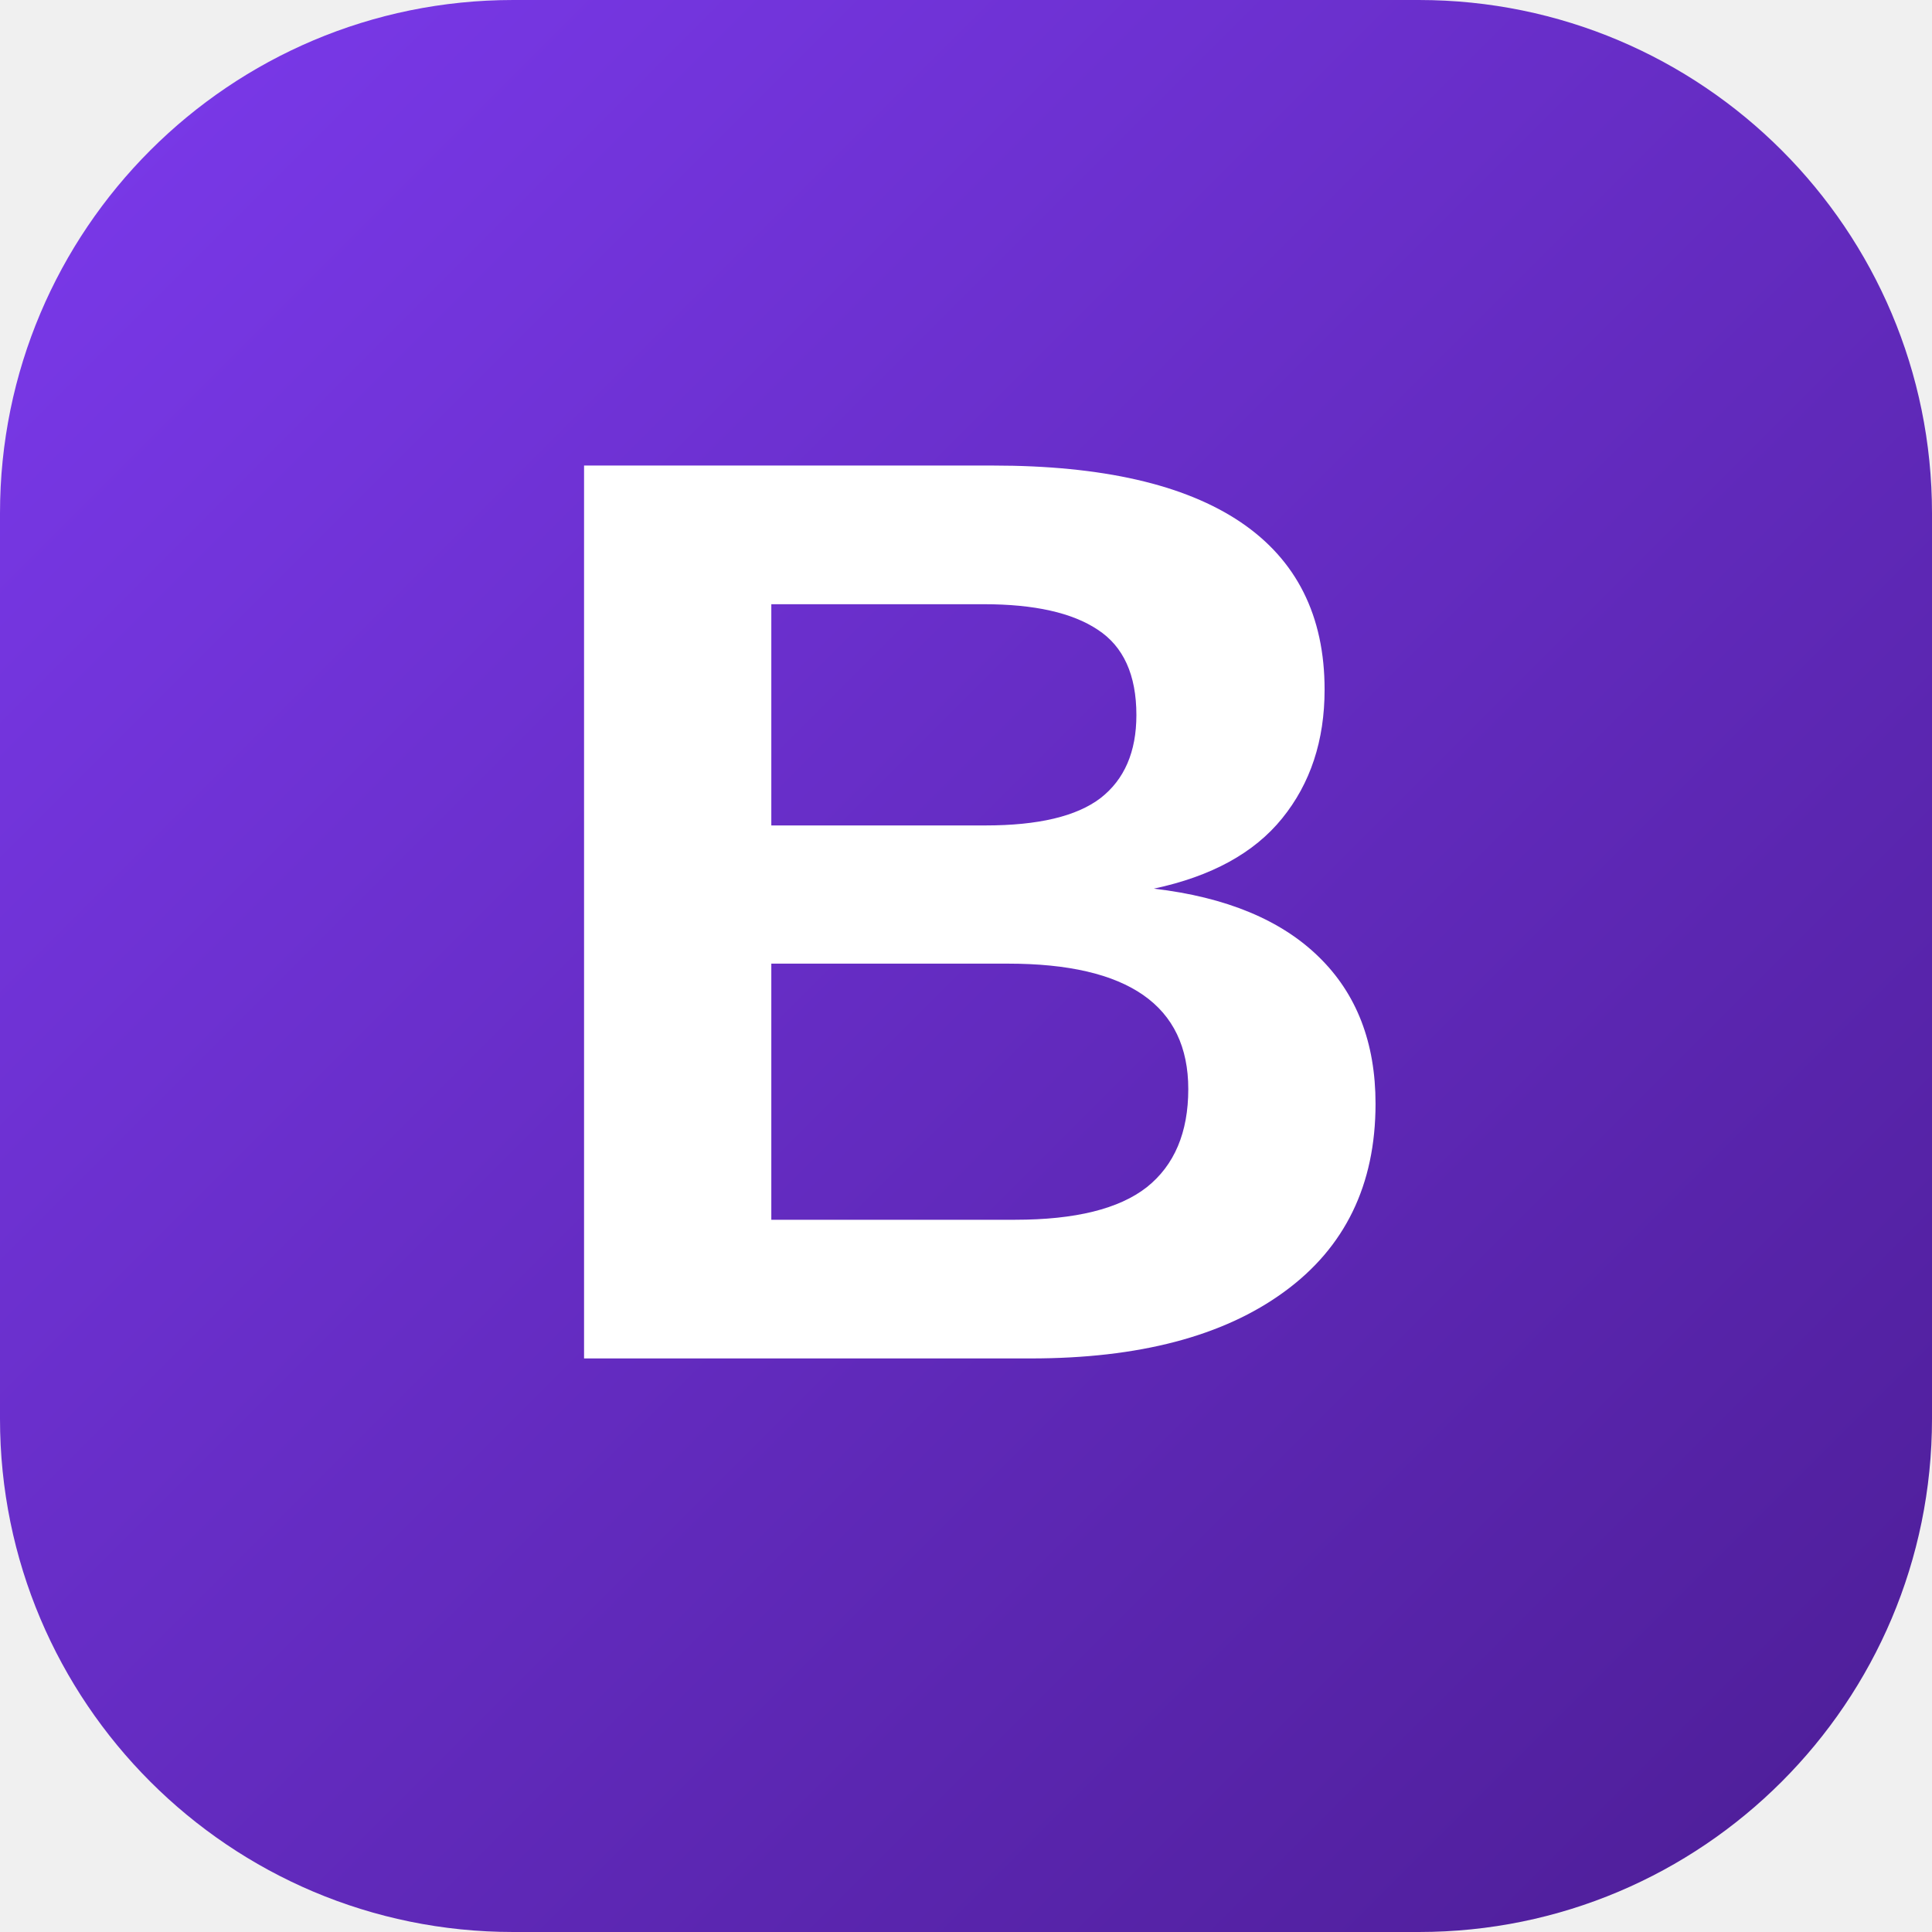
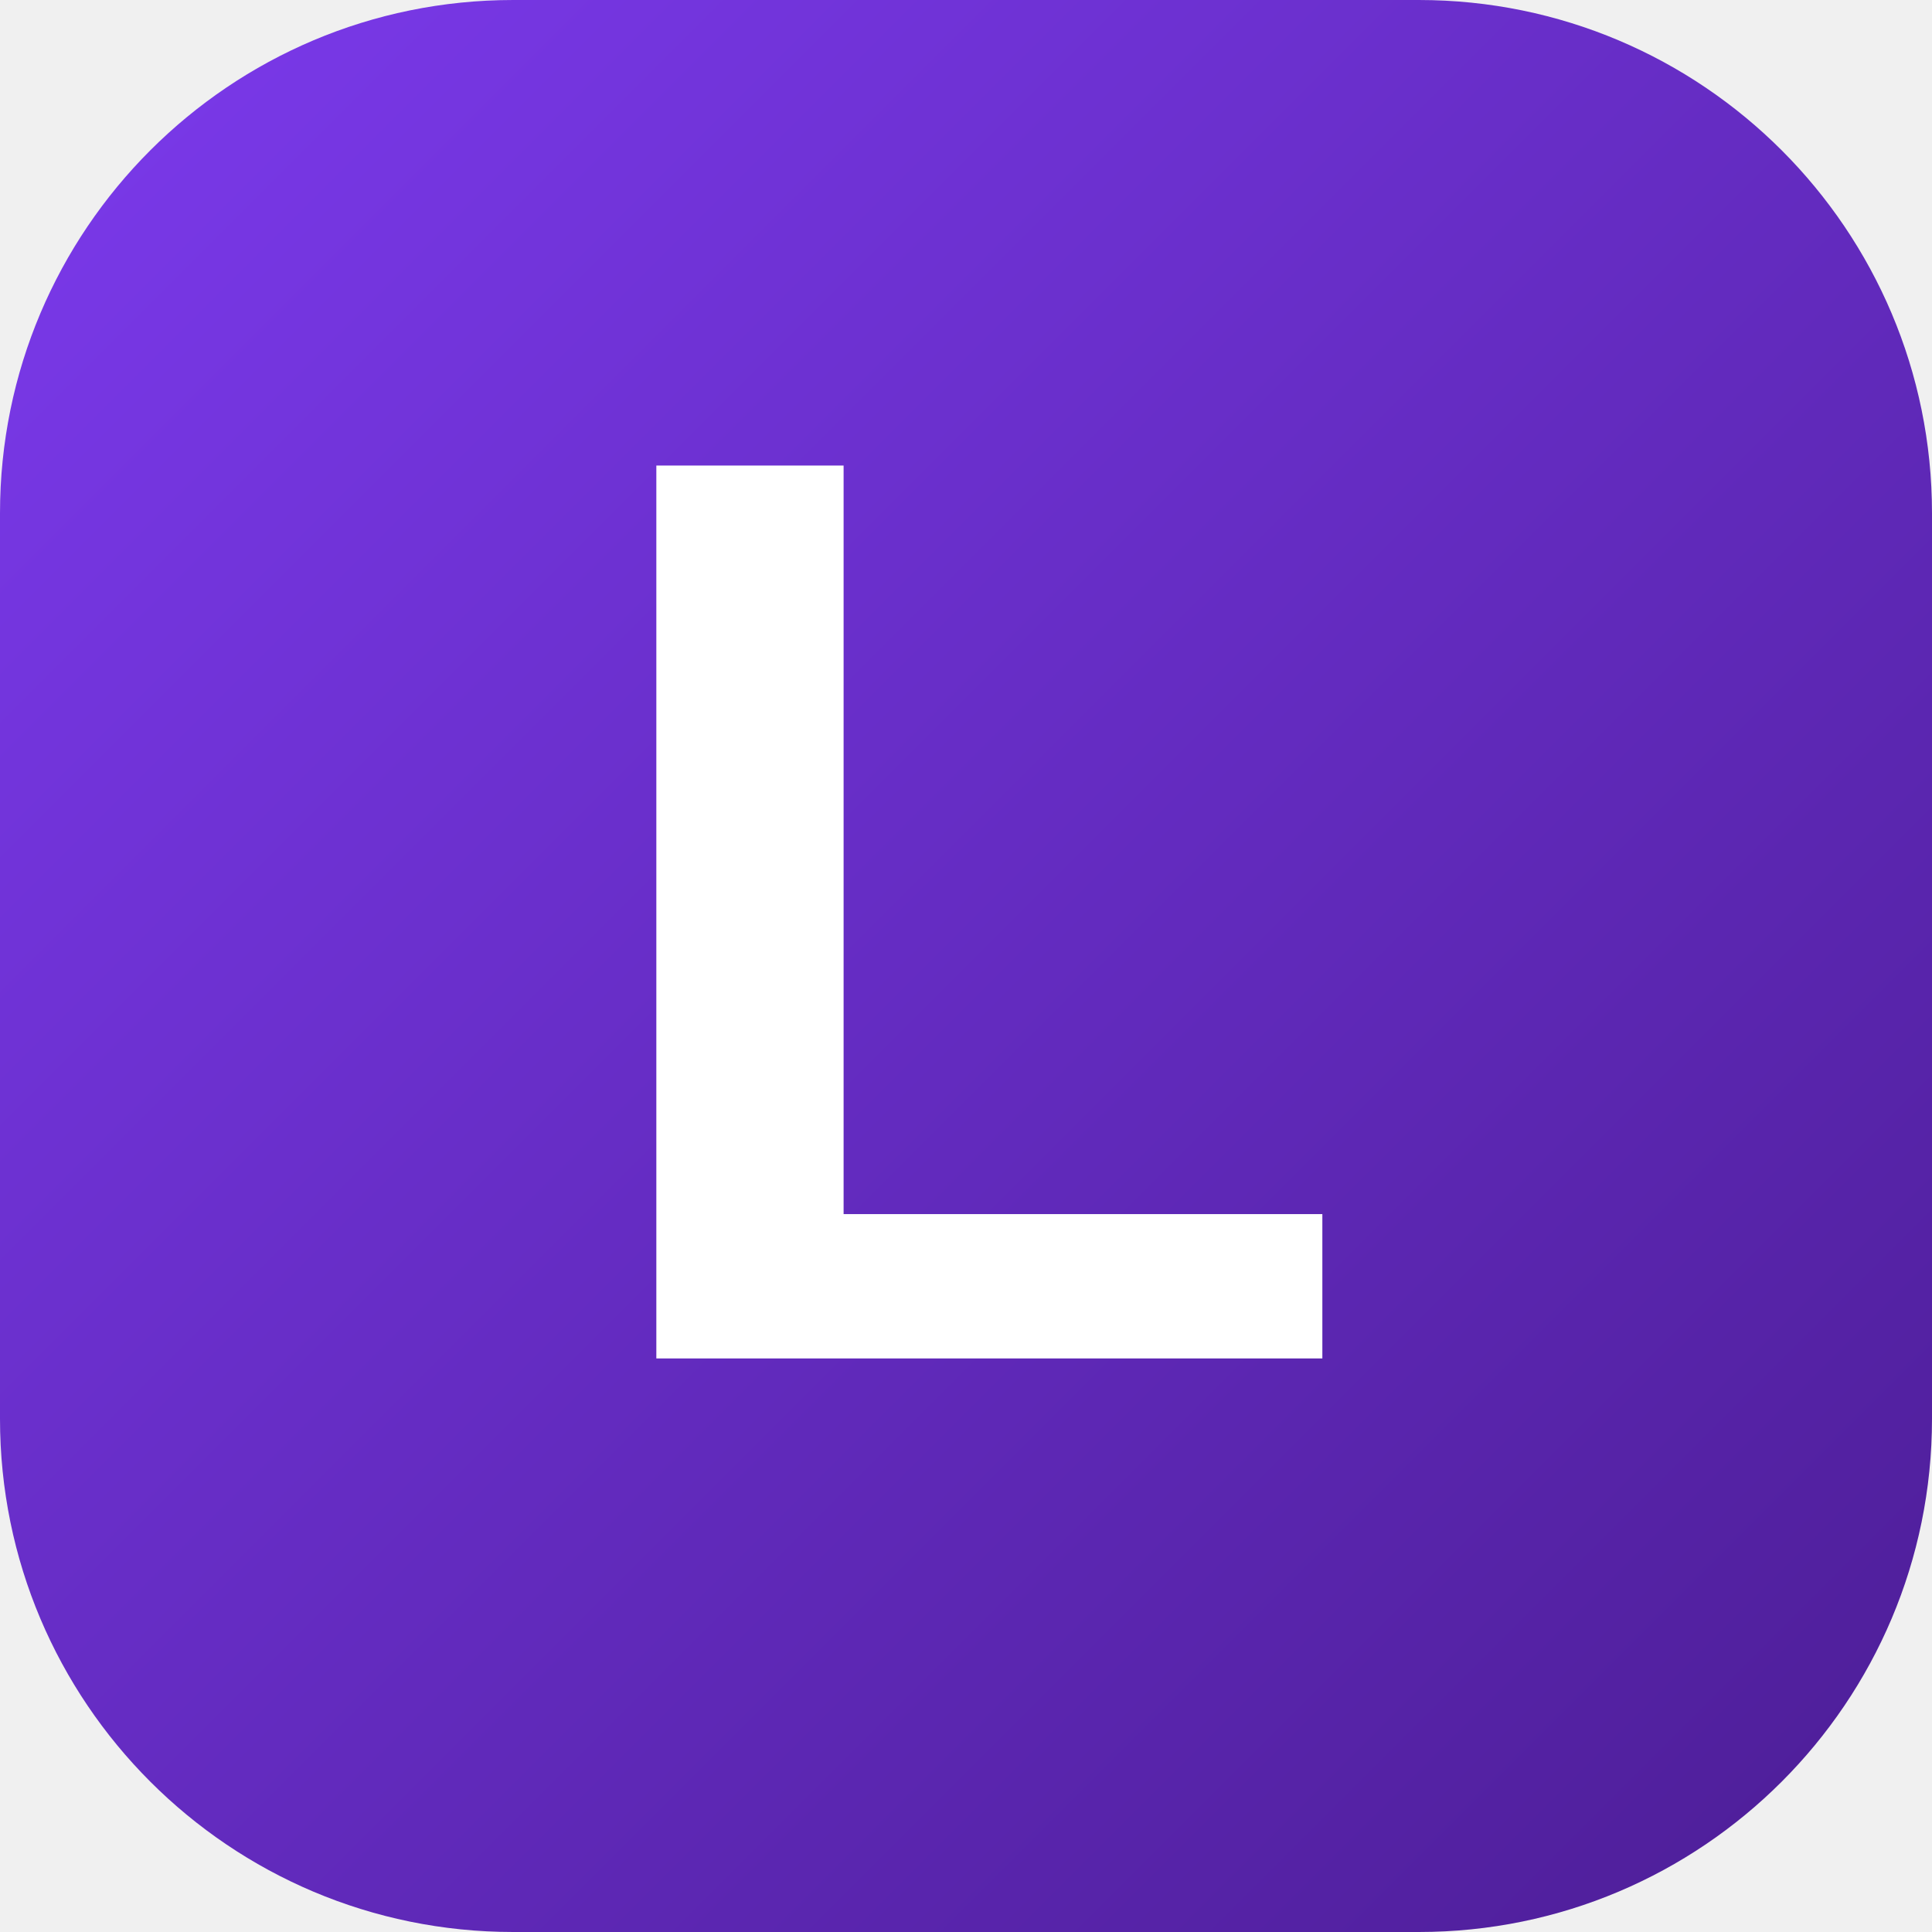
<svg xmlns="http://www.w3.org/2000/svg" viewBox="0 0 64 64">
  <defs>
-     <linearGradient id="betna" x2="1" y2="1">
+     <linearGradient id="liyubet" x2="1" y2="1">
      <stop stop-color="#7c3aed" />
      <stop offset="1" stop-color="#4c1d95" />
    </linearGradient>
  </defs>
-   <rect width="64" height="64" rx="17" fill="url(#betna)" />
-   <text x="32" y="45" fill="#fff" font-family="Arial,Helvetica,sans-serif" font-size="43" font-weight="900" text-anchor="middle">B</text>
+   <rect width="64" height="64" rx="17" fill="url(#liyubet)" />
+   <text x="32" y="45" fill="#fff" font-family="Arial,Helvetica,sans-serif" font-size="43" font-weight="900" text-anchor="middle">L</text>
</svg>
